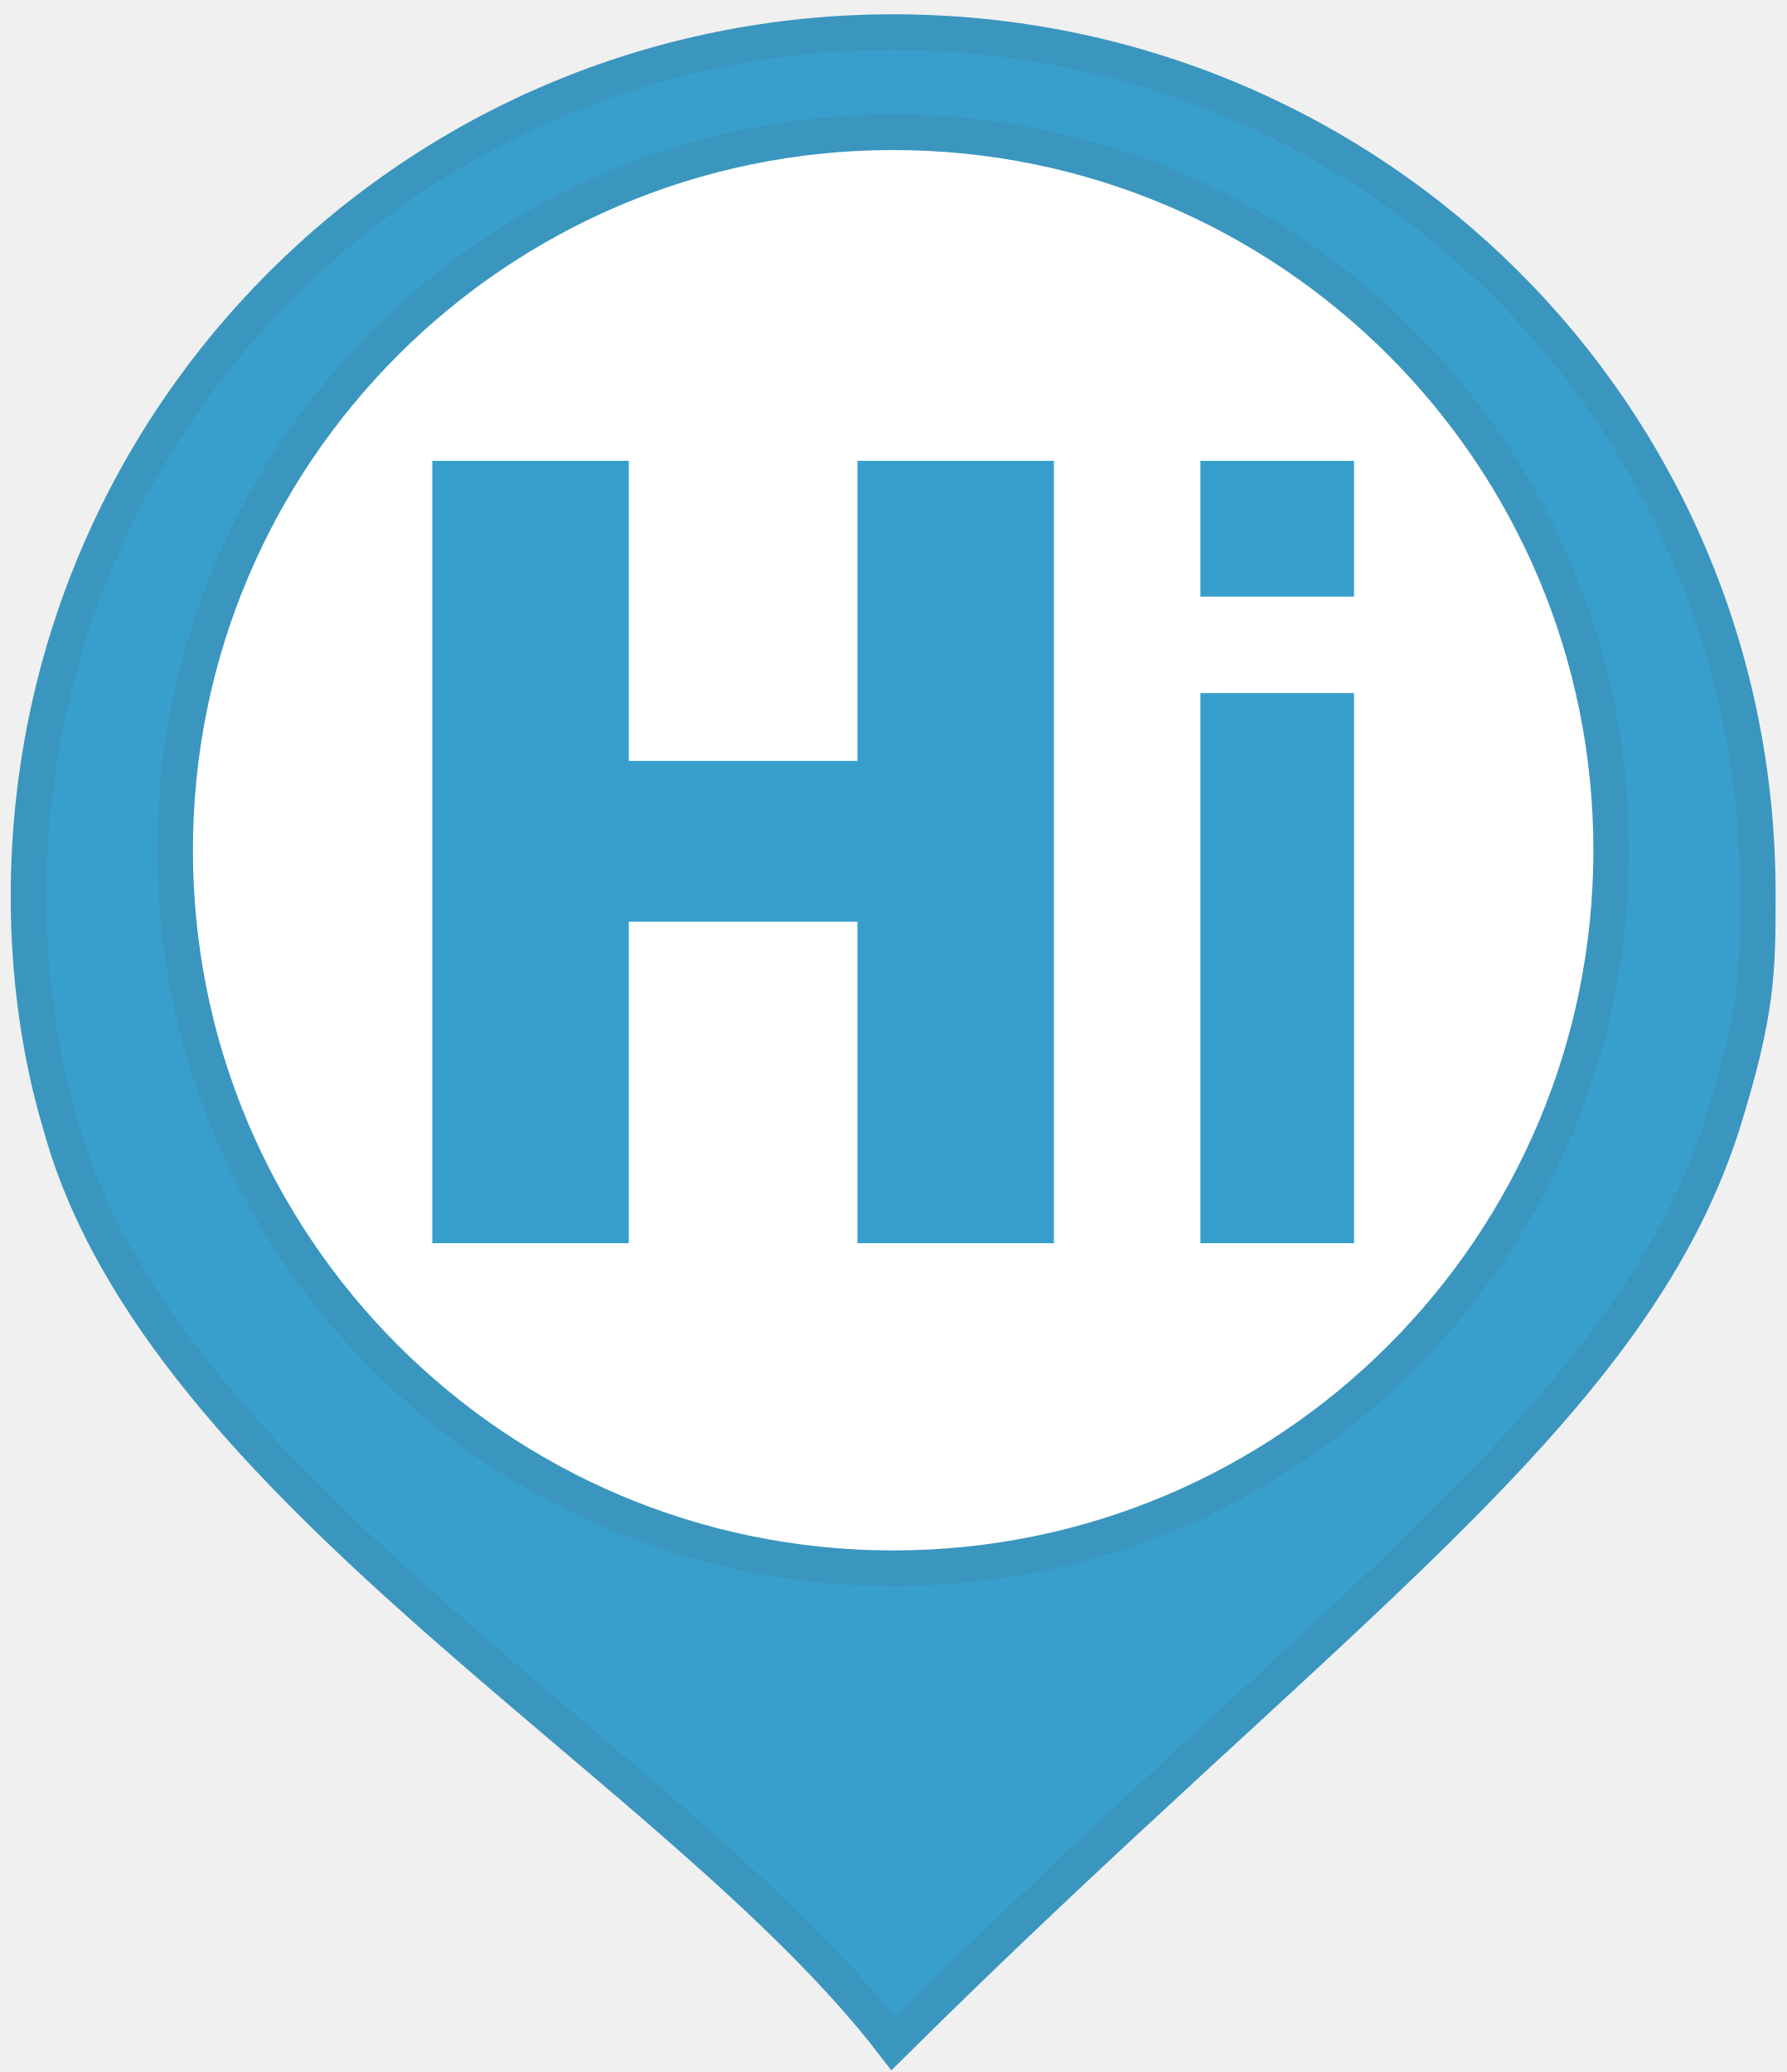
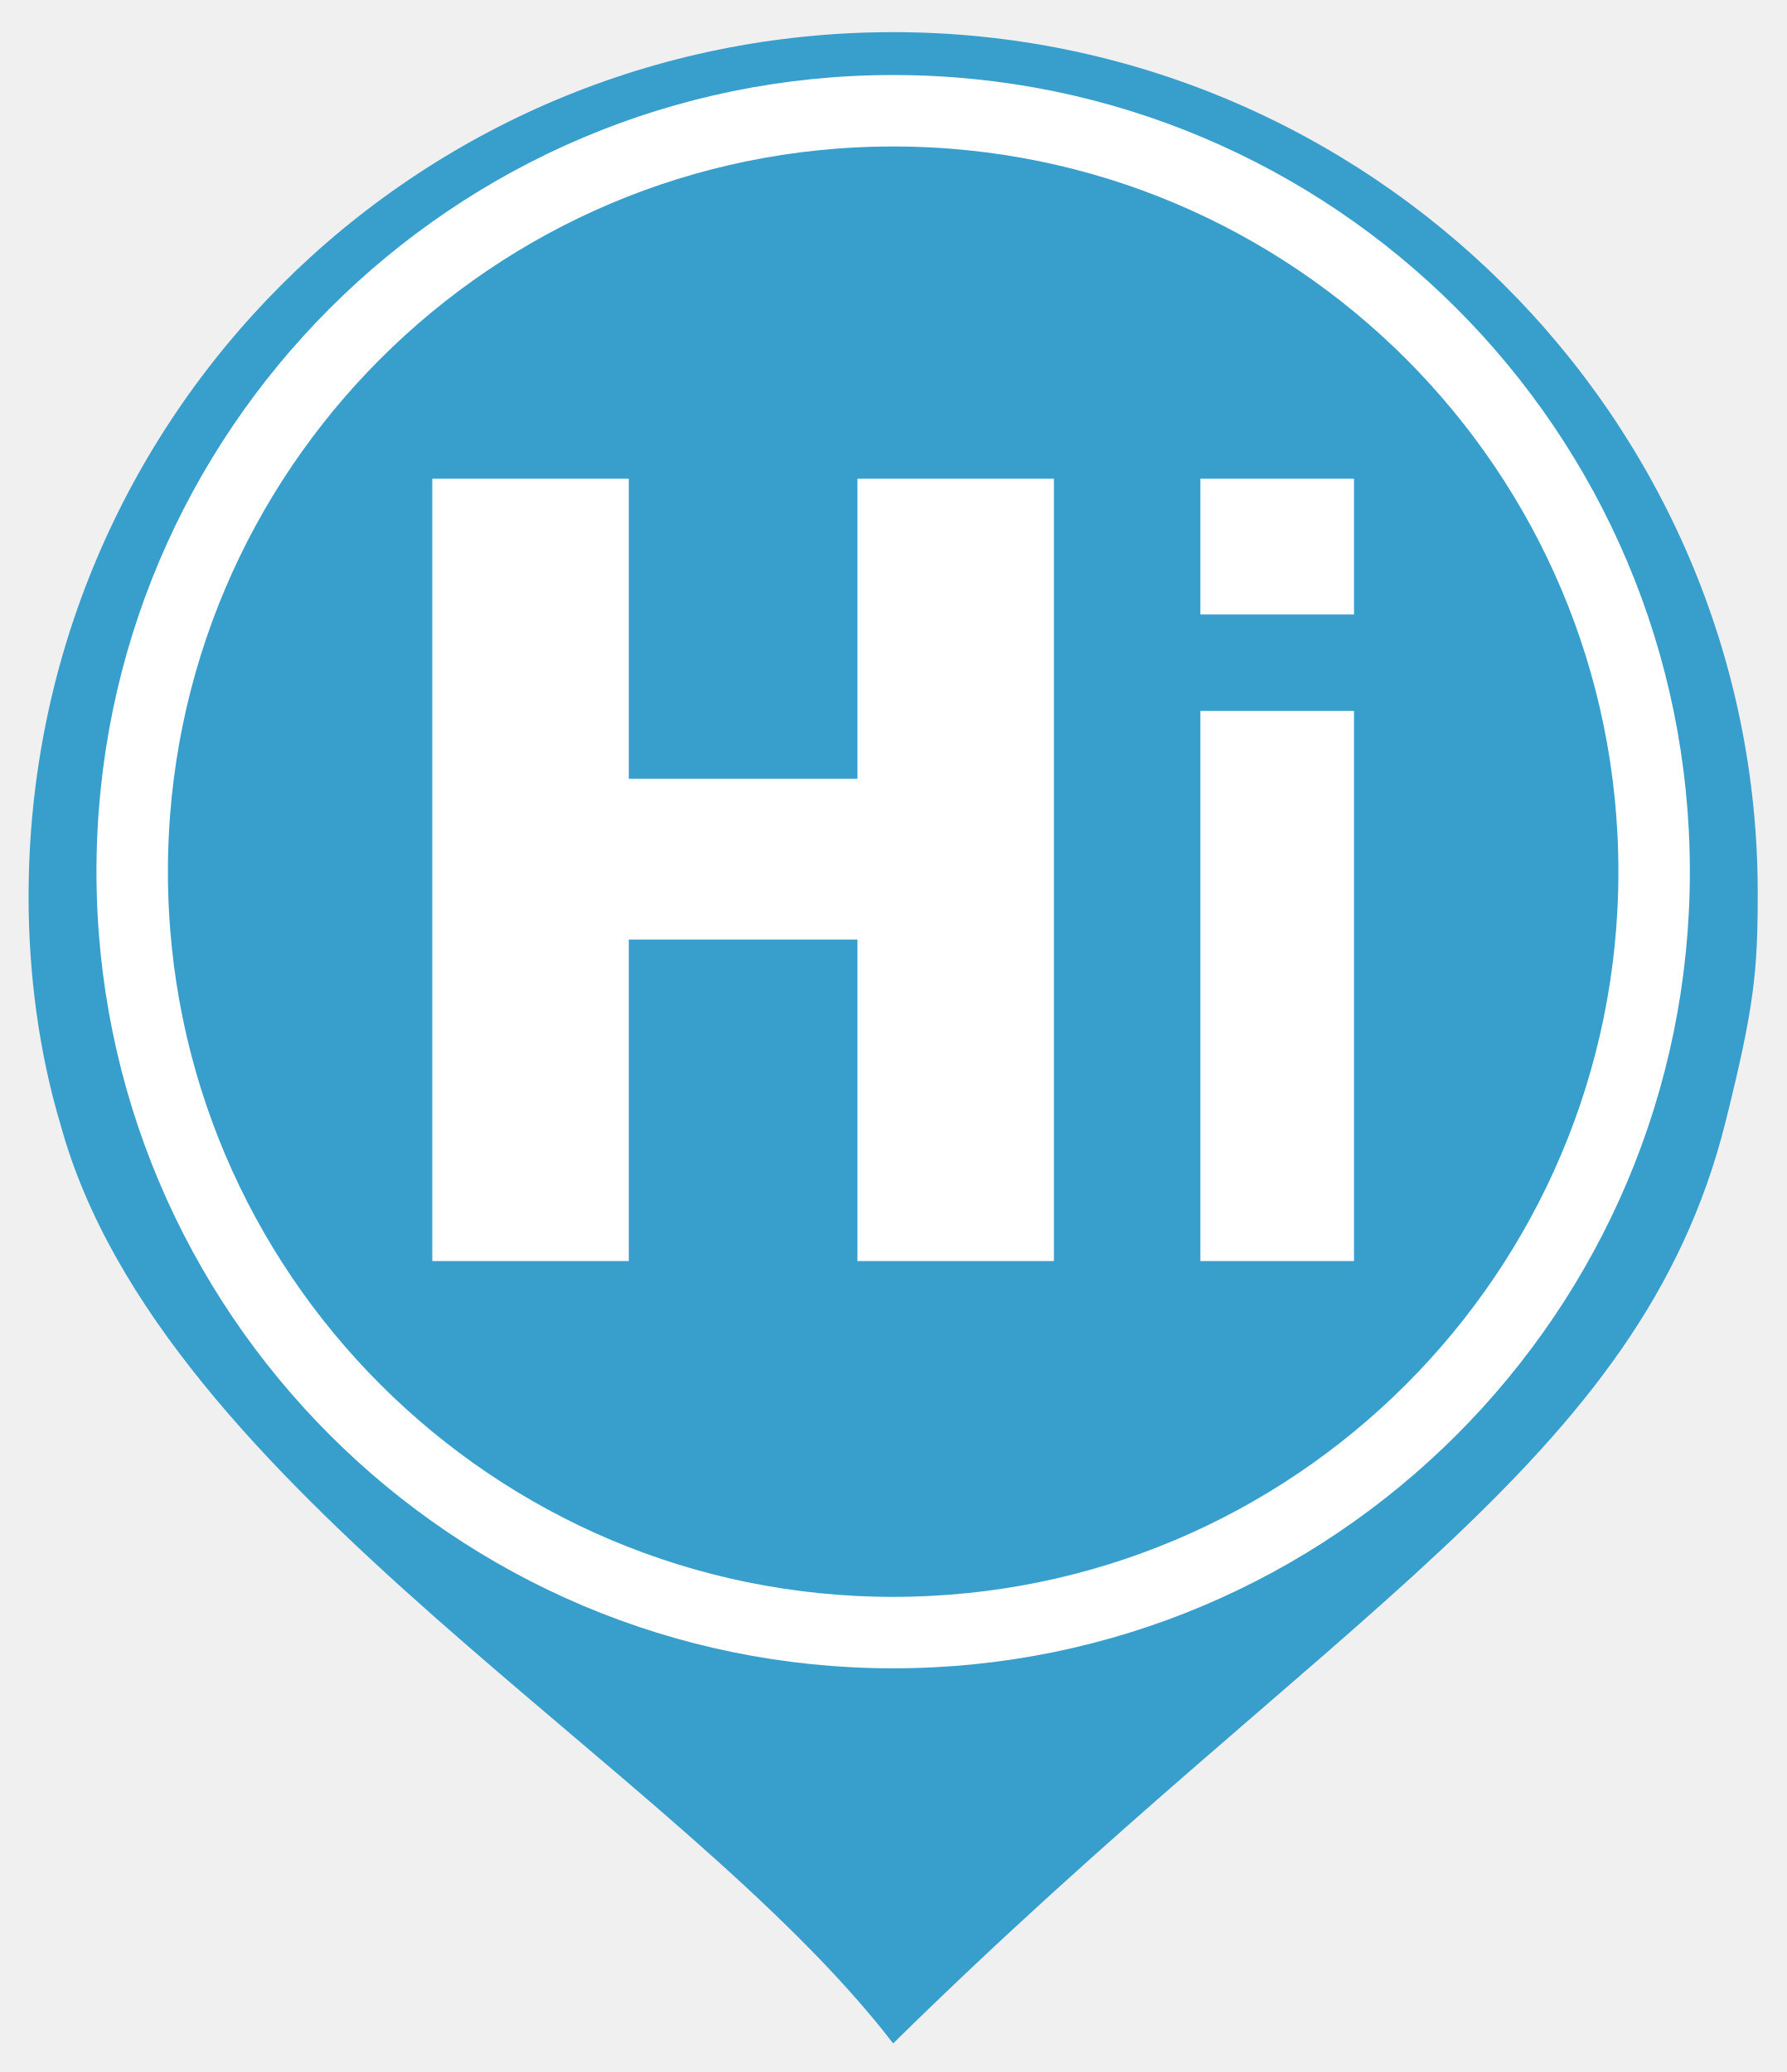
<svg xmlns="http://www.w3.org/2000/svg" version="1.1" id="图层_1" x="0px" y="0px" viewBox="0 0 50 58" style="enable-background:new 0 0 50 58;" xml:space="preserve">
  <style type="text/css">
- 	.st0{fill:#389FCC;stroke:#3A96BF;stroke-miterlimit:10;}
- 	.st1{fill:#FFFFFF;stroke:#3A96BF;stroke-miterlimit:10;}
- 	.st2{fill:#389FCC;}
+ 	.st0{fill:#389FCC;}
+ 	.st1{fill:#FFFFFF;}
+ 	.st2{fill:none;stroke:#FFFFFF;stroke-width:2;stroke-miterlimit:10;}
	.st3{fill:none;}
</style>
-   <path id="XMLID_9_" class="st0" d="M49.2,25c0,2.2,0,3.3-1,6.5c-2.6,8.1-11,13.6-23.2,25.7C19,49.4,4.5,41.7,1.7,31.5  c-0.6-2-0.9-4.2-0.9-6.4C0.8,11.7,11.6,0.9,25,0.9S49.2,11.6,49.2,25z" />
-   <circle id="XMLID_8_" class="st1" cx="25" cy="23.8" r="20.1" />
+   <path id="XMLID_10_" class="st0" d="M49.2,25c0,2.2-0.1,3.2-0.9,6.4C45.9,41,37.3,45.1,25,57.2C19,49.4,4.5,41.7,1.7,31.5  c-0.6-2-0.9-4.2-0.9-6.4C0.8,11.7,11.6,0.9,25,0.9C38.3,0.9,49.2,11.7,49.2,25z" />
  <g id="XMLID_2_">
-     <rect id="XMLID_7_" x="12.1" y="12.9" class="st2" width="5.5" height="21.9" />
-     <rect id="XMLID_6_" x="24" y="12.9" class="st2" width="5.5" height="21.9" />
-     <rect id="XMLID_5_" x="16.9" y="21.3" class="st2" width="8.4" height="4.5" />
-     <rect id="XMLID_4_" x="33.6" y="12.9" class="st2" width="4.3" height="3.8" />
-     <rect id="XMLID_3_" x="33.6" y="19.4" class="st2" width="4.3" height="15.4" />
+     <g id="XMLID_4_">
+       <rect id="XMLID_9_" x="12.1" y="13.4" class="st1" width="5.5" height="21.9" />
+       <rect id="XMLID_8_" x="24" y="13.4" class="st1" width="5.5" height="21.9" />
+       <rect id="XMLID_7_" x="16.9" y="21.8" class="st1" width="8.4" height="4.5" />
+       <rect id="XMLID_6_" x="33.6" y="13.4" class="st1" width="4.3" height="3.8" />
+       <rect id="XMLID_5_" x="33.6" y="19.9" class="st1" width="4.3" height="15.4" />
+     </g>
+     <circle id="XMLID_3_" class="st2" cx="25" cy="24.4" r="21.3" />
  </g>
-   <rect id="_x3C_切片_x3E_" x="0.1" y="0.2" class="st3" width="49.8" height="57.8" />
+   <rect id="_x3C_切片_x3E__1_" x="0.7" y="0.8" class="st3" width="48.6" height="56.4" />
</svg>
